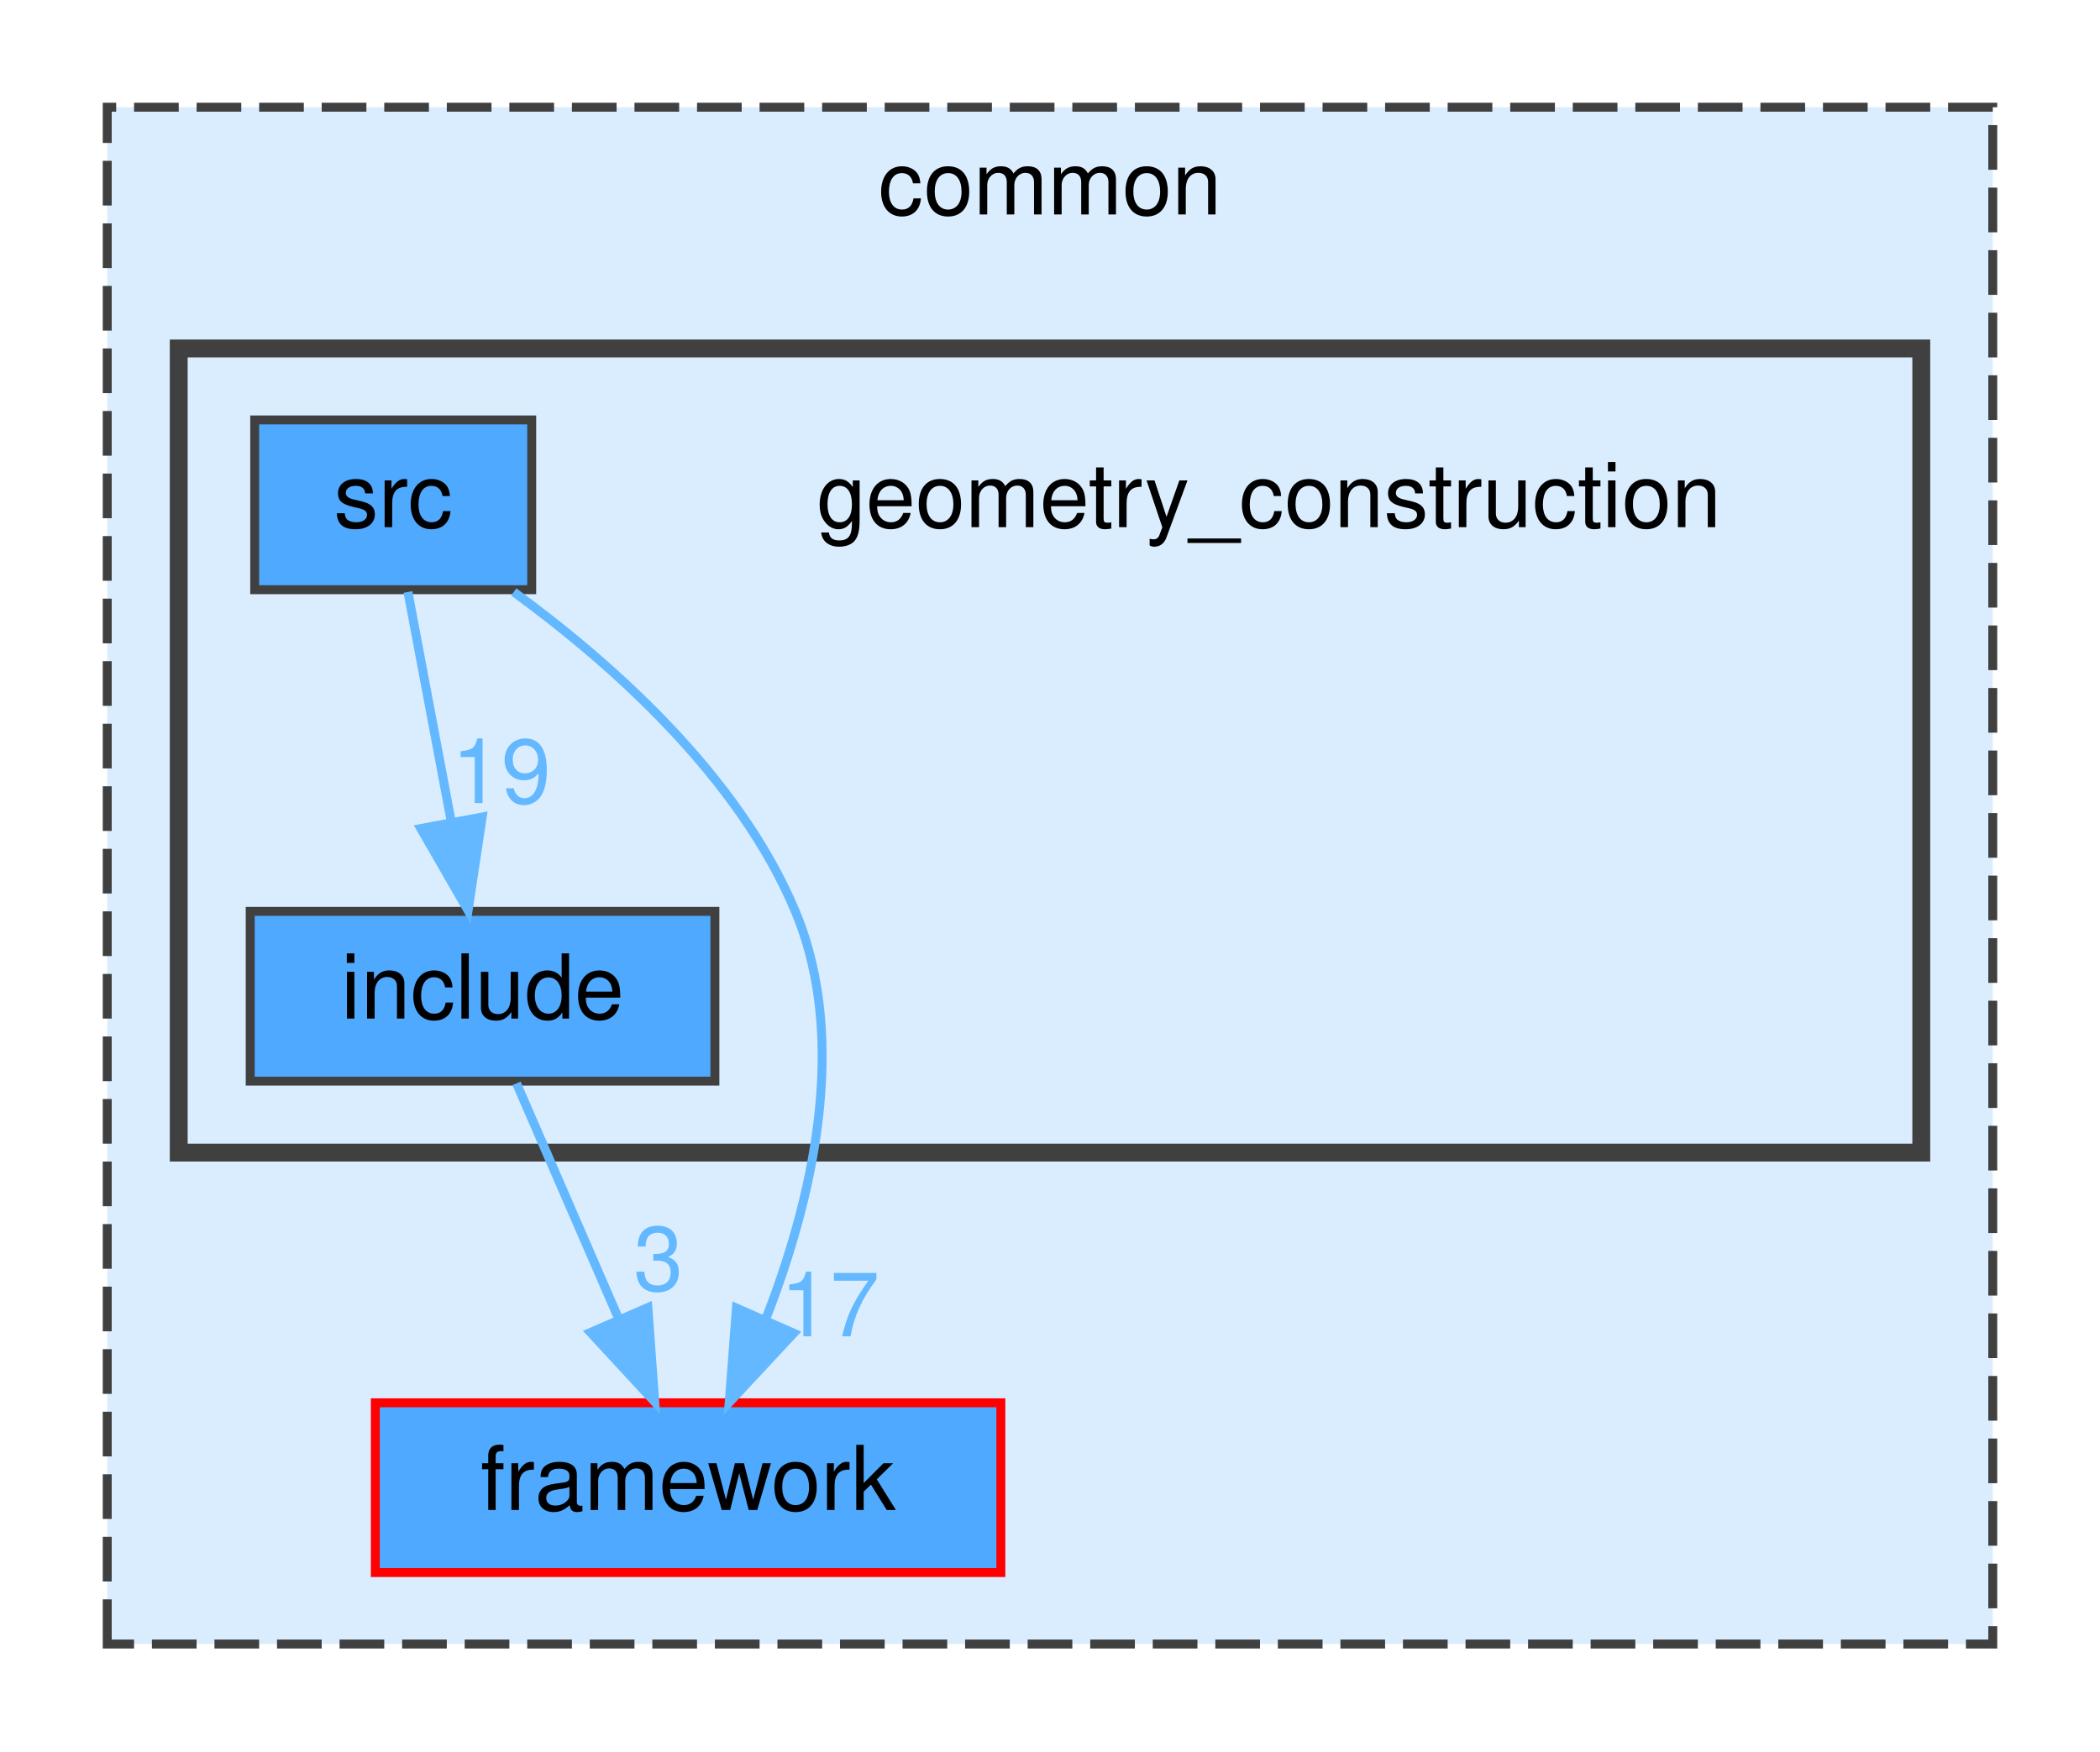
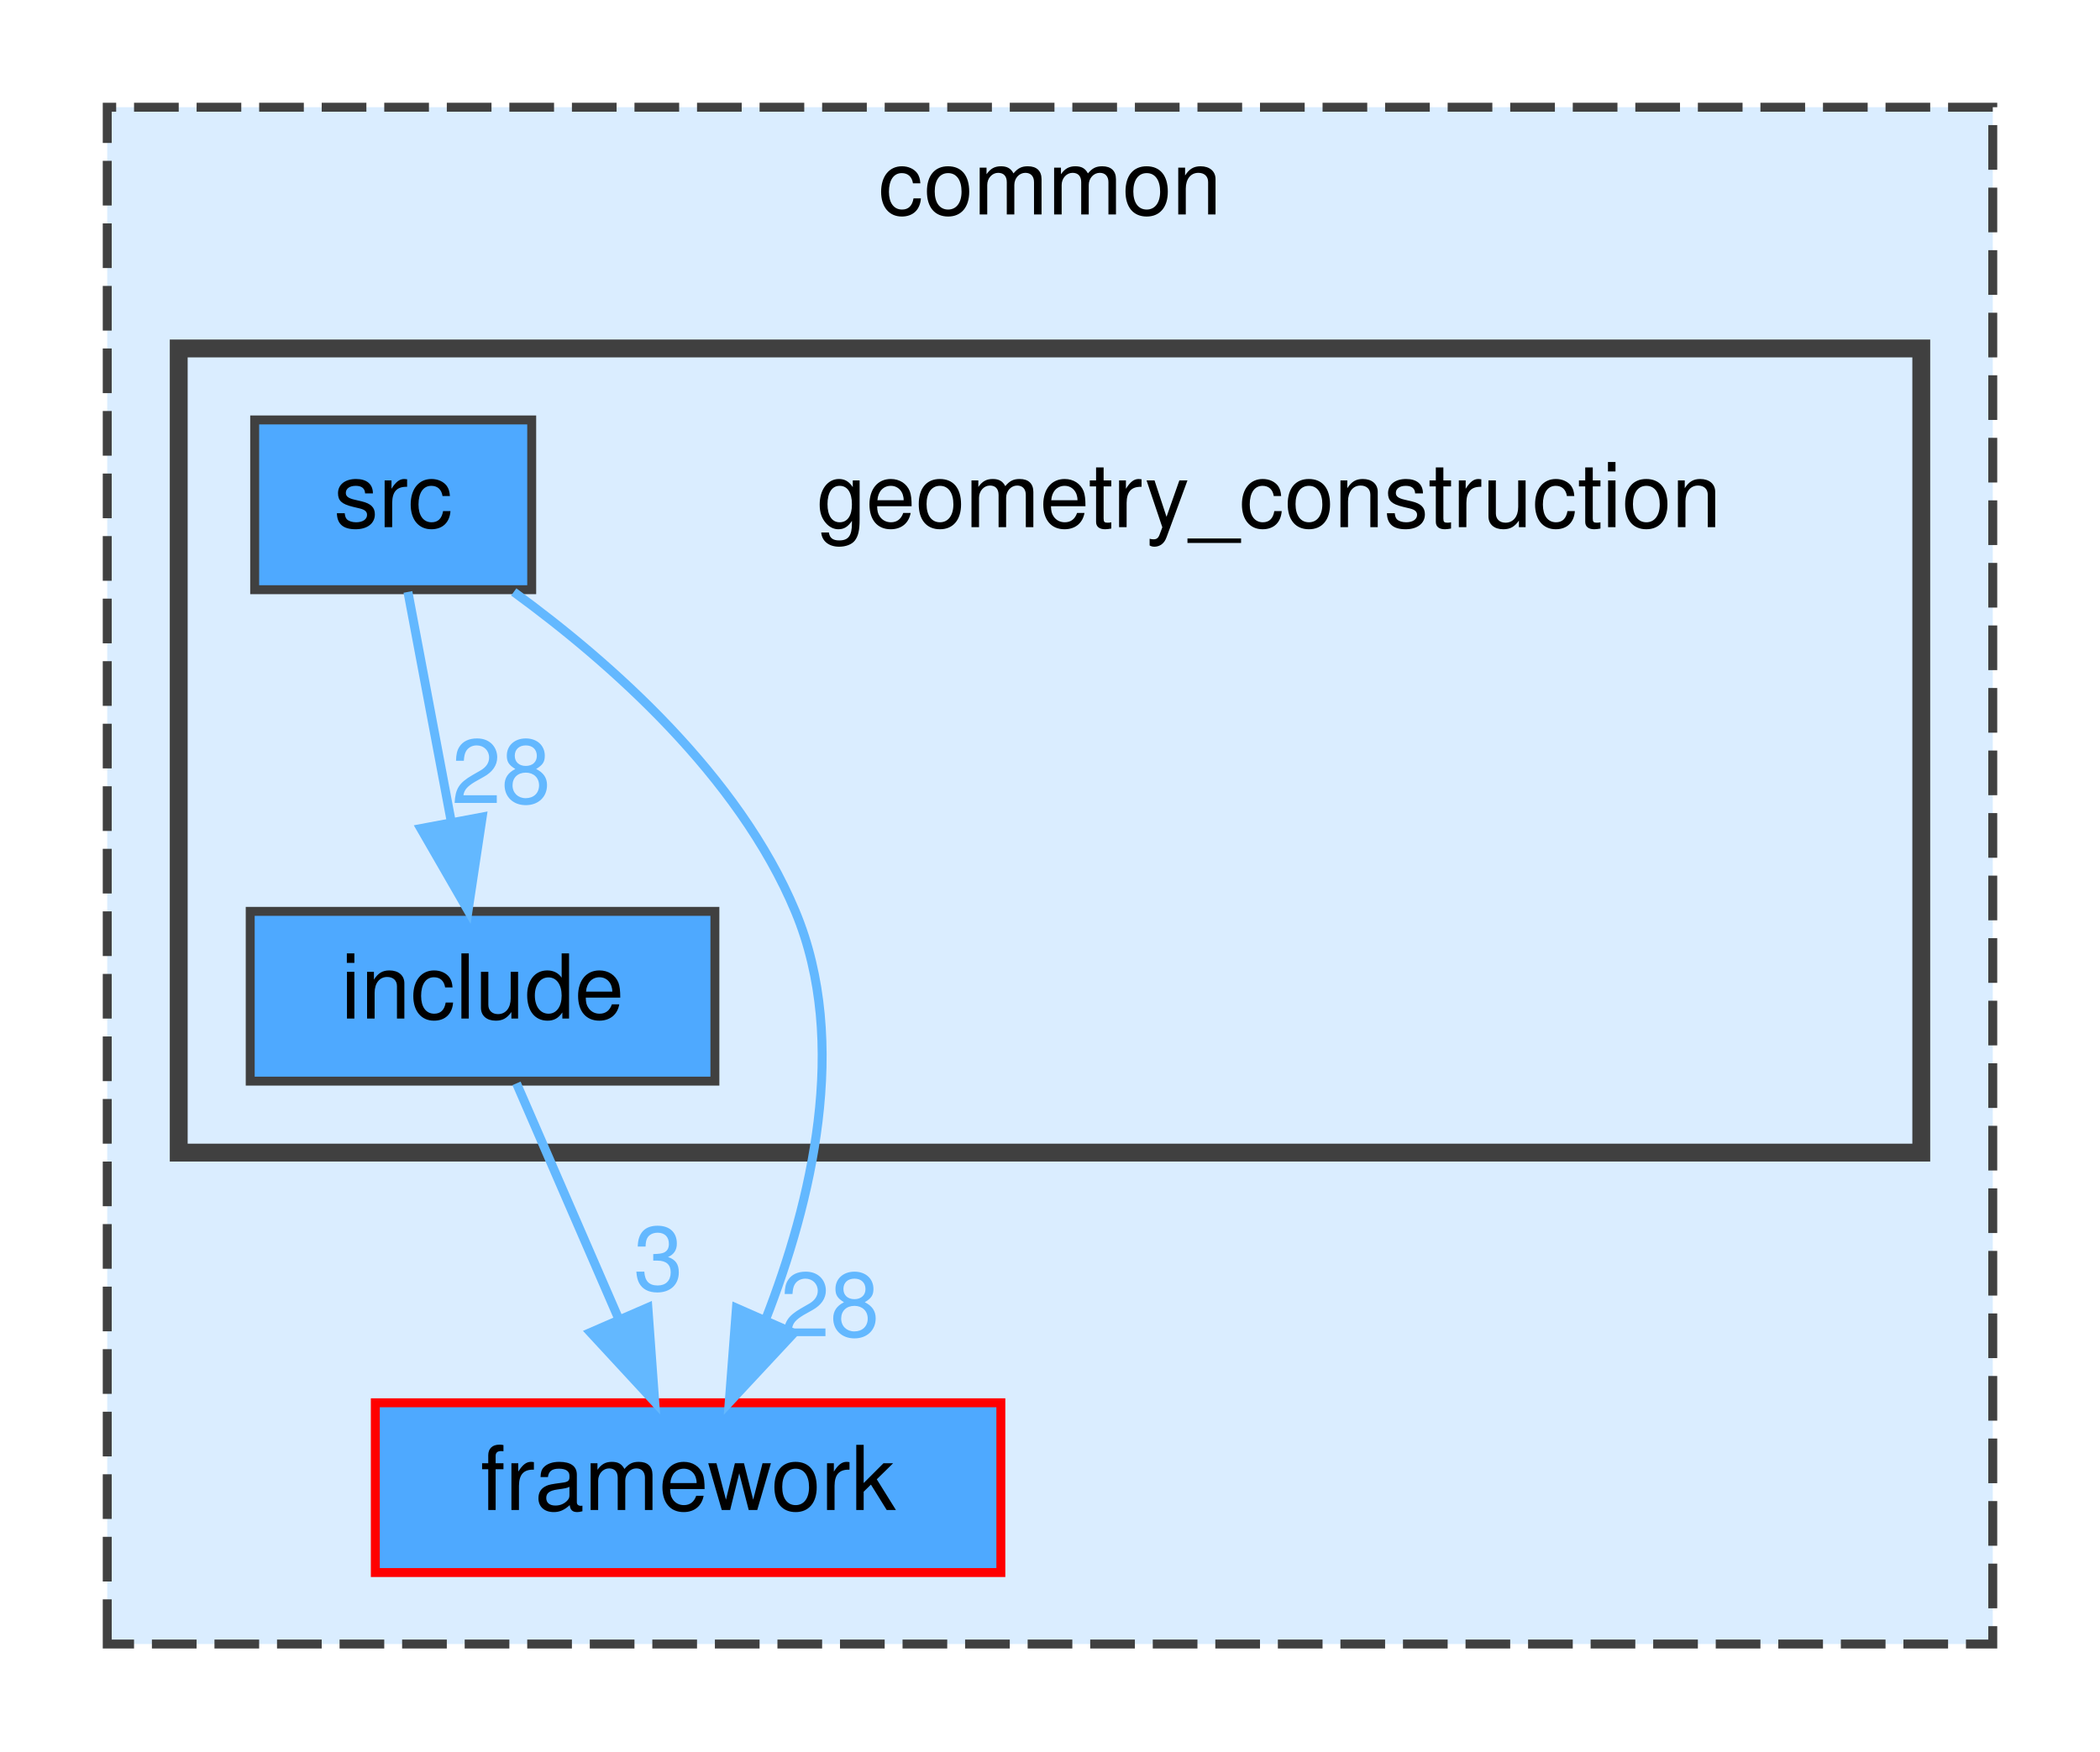
<svg xmlns="http://www.w3.org/2000/svg" xmlns:xlink="http://www.w3.org/1999/xlink" width="235pt" height="196pt" viewBox="0.00 0.00 235.00 196.00">
  <g id="graph0" class="graph" transform="scale(1 1) rotate(0) translate(4 192)">
    <g id="clust1" class="cluster">
      <g id="a_clust1">
        <a xlink:href="dir_bdd9a5d540de89e9fe90efdfc6973a4f.html" target="_top" xlink:title="common">
          <polygon fill="#daedff" stroke="#404040" stroke-dasharray="5,2" points="8,-8 8,-180 219,-180 219,-8 8,-8" />
          <text text-anchor="middle" x="113.5" y="-168" font-family="Helvetica,sans-Serif" font-size="10.00">common</text>
        </a>
      </g>
    </g>
    <g id="clust2" class="cluster">
      <g id="a_clust2">
        <a xlink:href="dir_9c3954a29433d21caebe71551a91150a.html" target="_top">
          <polygon fill="#daedff" stroke="#404040" stroke-width="2" points="16,-63 16,-153 211,-153 211,-63 16,-63" />
        </a>
      </g>
    </g>
    <g id="node1" class="node">
      <g id="a_node1">
        <a xlink:href="dir_864f292c5cbb4a74180810cb2e80dd5b.html" target="_top" xlink:title="framework">
          <polygon fill="#4ea9ff" stroke="red" points="108,-35 38,-35 38,-16 108,-16 108,-35" />
          <text text-anchor="middle" x="73" y="-23" font-family="Helvetica,sans-Serif" font-size="10.00">framework</text>
        </a>
      </g>
    </g>
    <g id="node2" class="node">
      <text text-anchor="middle" x="138" y="-133" font-family="Helvetica,sans-Serif" font-size="10.00">geometry_construction</text>
    </g>
    <g id="node3" class="node">
      <g id="a_node3">
        <a xlink:href="dir_218371b85f6c667e47e4a2c498ee505b.html" target="_top" xlink:title="include">
          <polygon fill="#4ea9ff" stroke="#404040" points="76,-90 24,-90 24,-71 76,-71 76,-90" />
          <text text-anchor="middle" x="50" y="-78" font-family="Helvetica,sans-Serif" font-size="10.00">include</text>
        </a>
      </g>
    </g>
    <g id="edge1" class="edge">
      <g id="a_edge1">
        <a xlink:href="dir_000007_000004.html" target="_top">
          <path fill="none" stroke="#63b8ff" d="M53.8,-70.75C56.91,-63.57 61.42,-53.18 65.29,-44.27" />
          <polygon fill="#63b8ff" stroke="#63b8ff" points="68.5,-45.66 69.27,-35.09 62.08,-42.87 68.5,-45.66" />
        </a>
      </g>
      <g id="a_edge1-headlabel">
        <a xlink:href="dir_000007_000004.html" target="_top" xlink:title="3">
          <text text-anchor="middle" x="69.68" y="-47.58" font-family="Helvetica,sans-Serif" font-size="10.00" fill="#63b8ff">3</text>
        </a>
      </g>
    </g>
    <g id="node4" class="node">
      <g id="a_node4">
        <a xlink:href="dir_e9dca0ccd90dffea88fe042b493f5403.html" target="_top" xlink:title="src">
          <polygon fill="#4ea9ff" stroke="#404040" points="55.5,-145 24.5,-145 24.5,-126 55.5,-126 55.5,-145" />
          <text text-anchor="middle" x="40" y="-133" font-family="Helvetica,sans-Serif" font-size="10.00">src</text>
        </a>
      </g>
    </g>
    <g id="edge3" class="edge">
      <g id="a_edge3">
        <a xlink:href="dir_000015_000004.html" target="_top">
          <path fill="none" stroke="#63b8ff" d="M53.49,-125.75C64.29,-117.87 78.65,-105.21 85,-90 91.14,-75.29 86.77,-57.36 81.67,-44.31" />
          <polygon fill="#63b8ff" stroke="#63b8ff" points="84.82,-42.79 77.6,-35.04 78.41,-45.6 84.82,-42.79" />
        </a>
      </g>
      <g id="a_edge3-headlabel">
-         <a xlink:href="dir_000015_000004.html" target="_top" xlink:title="17">
-           <text text-anchor="middle" x="88.87" y="-42.44" font-family="Helvetica,sans-Serif" font-size="10.00" fill="#63b8ff">17</text>
+         <a xlink:href="dir_000015_000004.html" target="_top" xlink:title="28">
+           <text text-anchor="middle" x="88.87" y="-42.44" font-family="Helvetica,sans-Serif" font-size="10.00" fill="#63b8ff">28</text>
        </a>
      </g>
    </g>
    <g id="edge2" class="edge">
      <g id="a_edge2">
        <a xlink:href="dir_000015_000007.html" target="_top">
          <path fill="none" stroke="#63b8ff" d="M41.65,-125.75C42.96,-118.8 44.84,-108.85 46.48,-100.13" />
          <polygon fill="#63b8ff" stroke="#63b8ff" points="49.96,-100.56 48.38,-90.09 43.09,-99.27 49.96,-100.56" />
        </a>
      </g>
      <g id="a_edge2-headlabel">
-         <a xlink:href="dir_000015_000007.html" target="_top" xlink:title="19">
-           <text text-anchor="middle" x="52.09" y="-102.12" font-family="Helvetica,sans-Serif" font-size="10.00" fill="#63b8ff">19</text>
+         <a xlink:href="dir_000015_000007.html" target="_top" xlink:title="28">
+           <text text-anchor="middle" x="52.09" y="-102.12" font-family="Helvetica,sans-Serif" font-size="10.00" fill="#63b8ff">28</text>
        </a>
      </g>
    </g>
  </g>
</svg>
